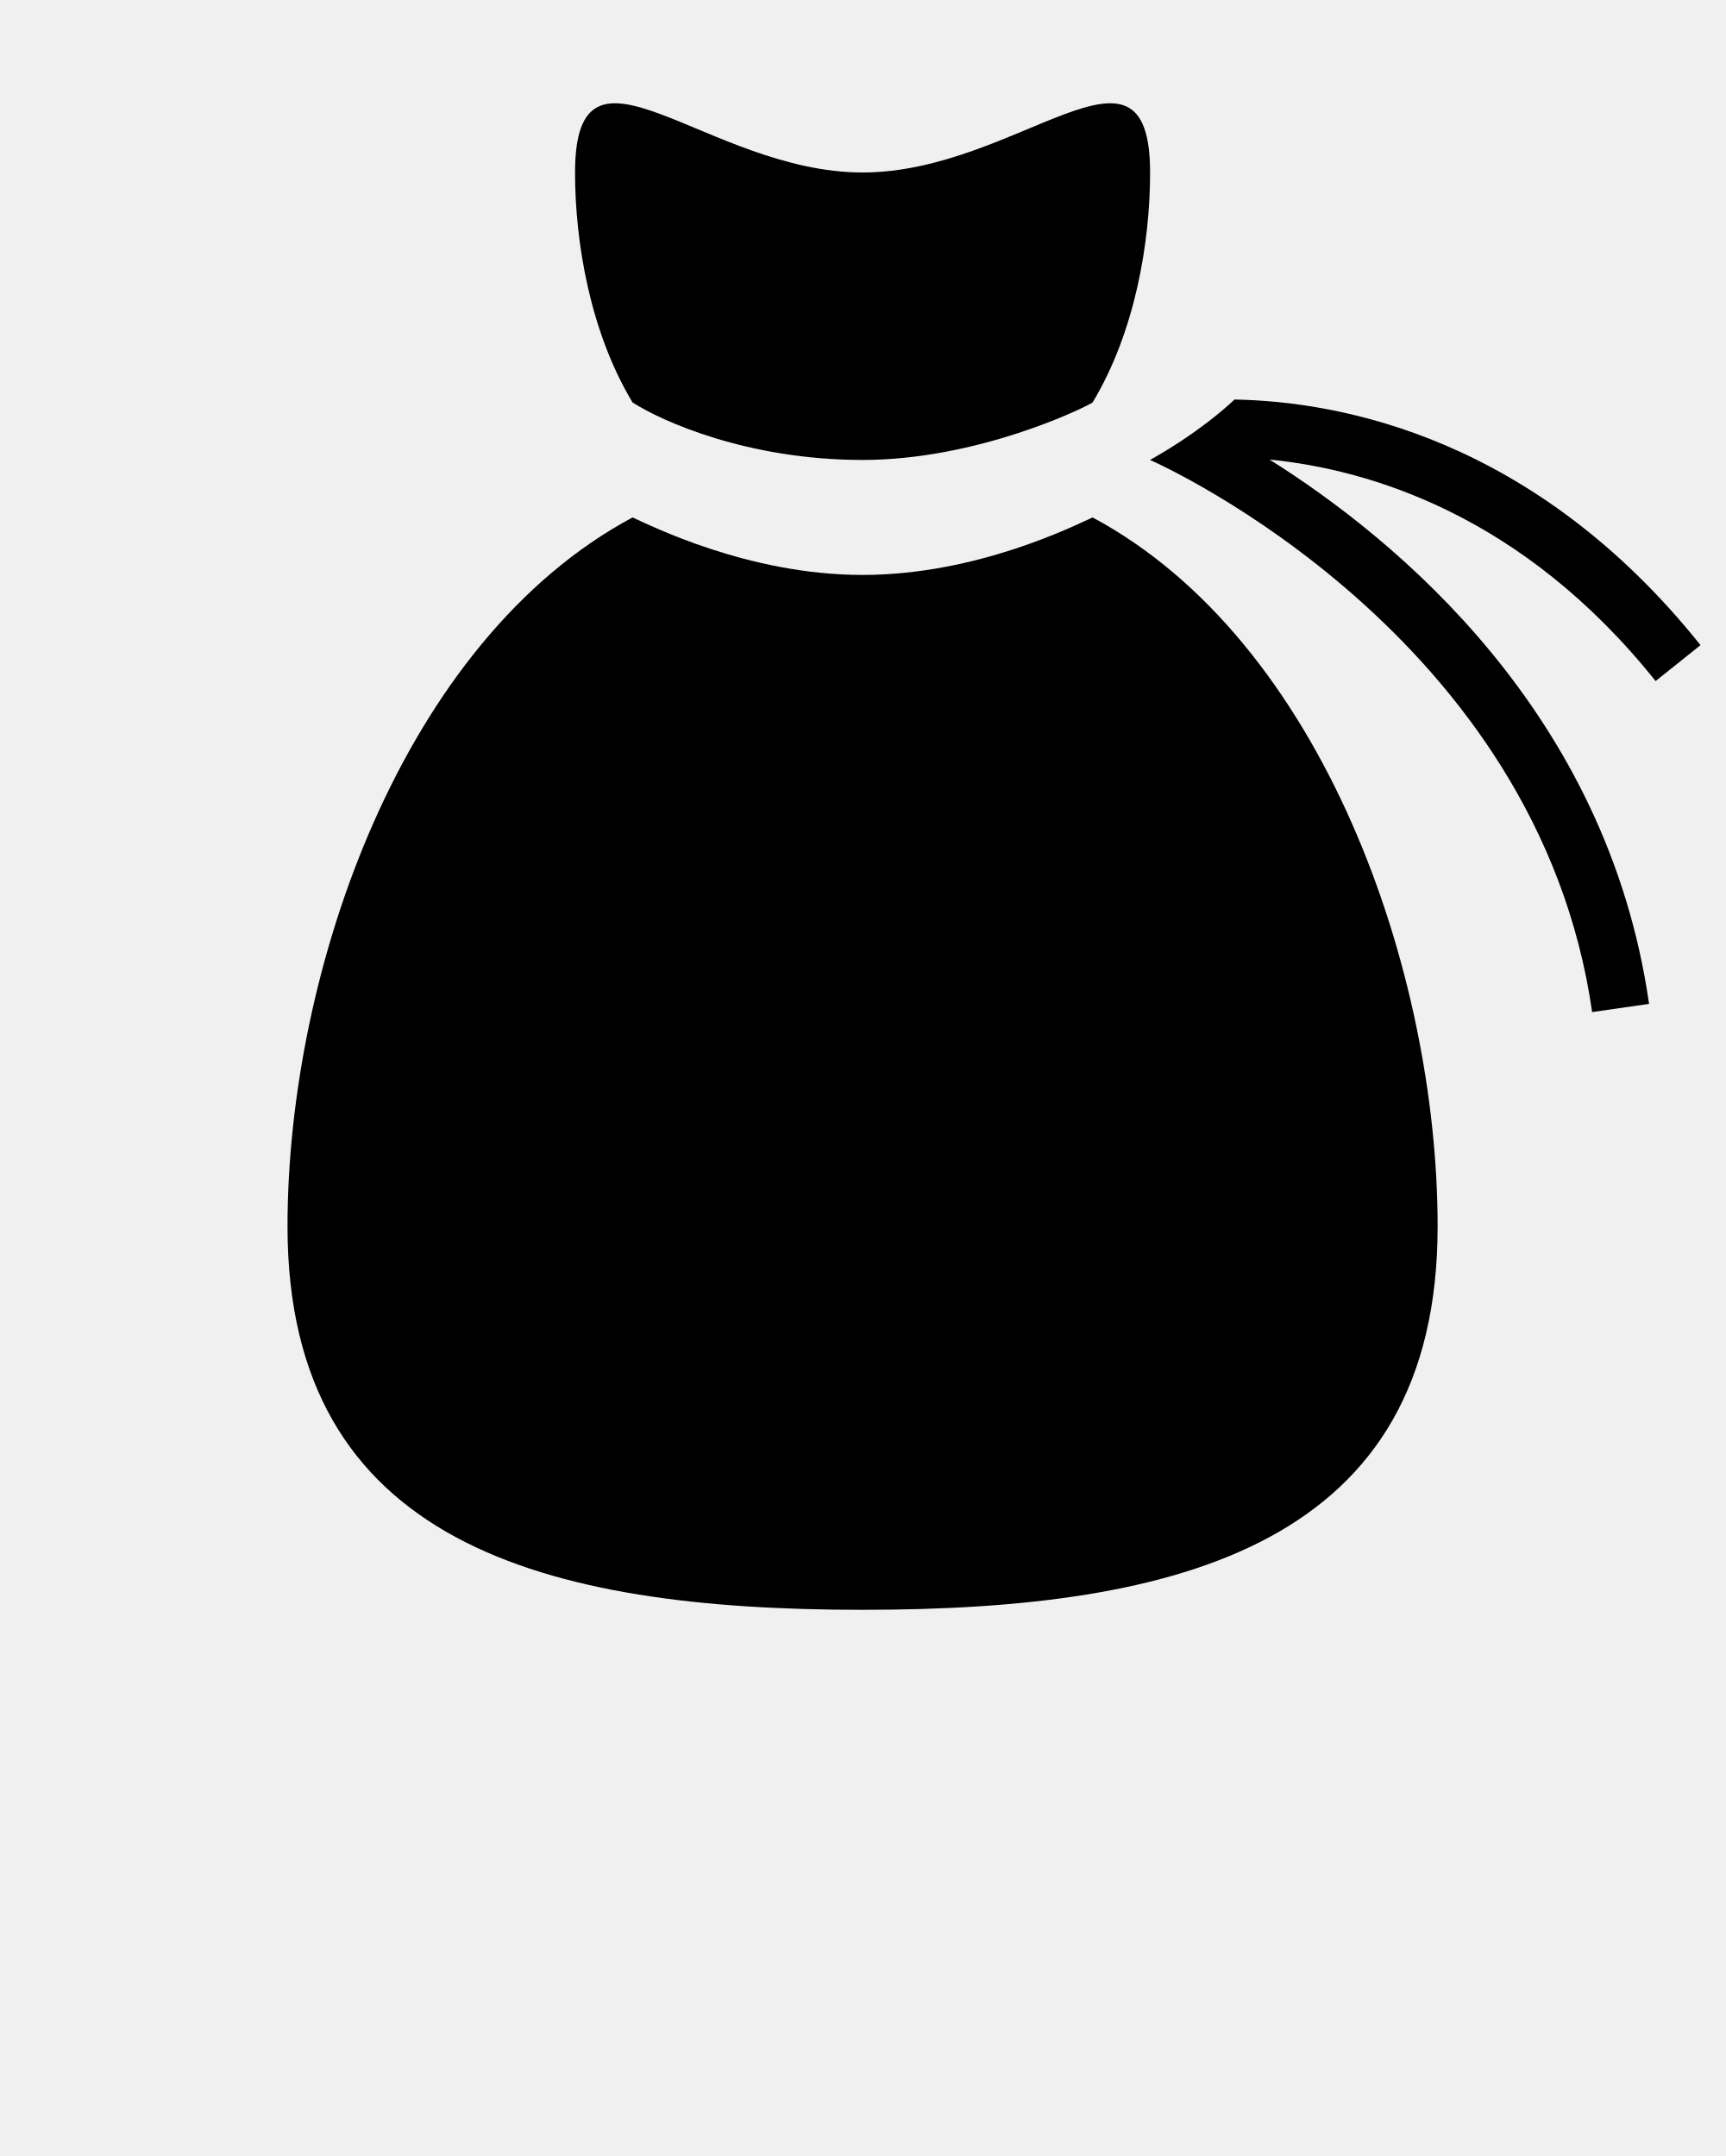
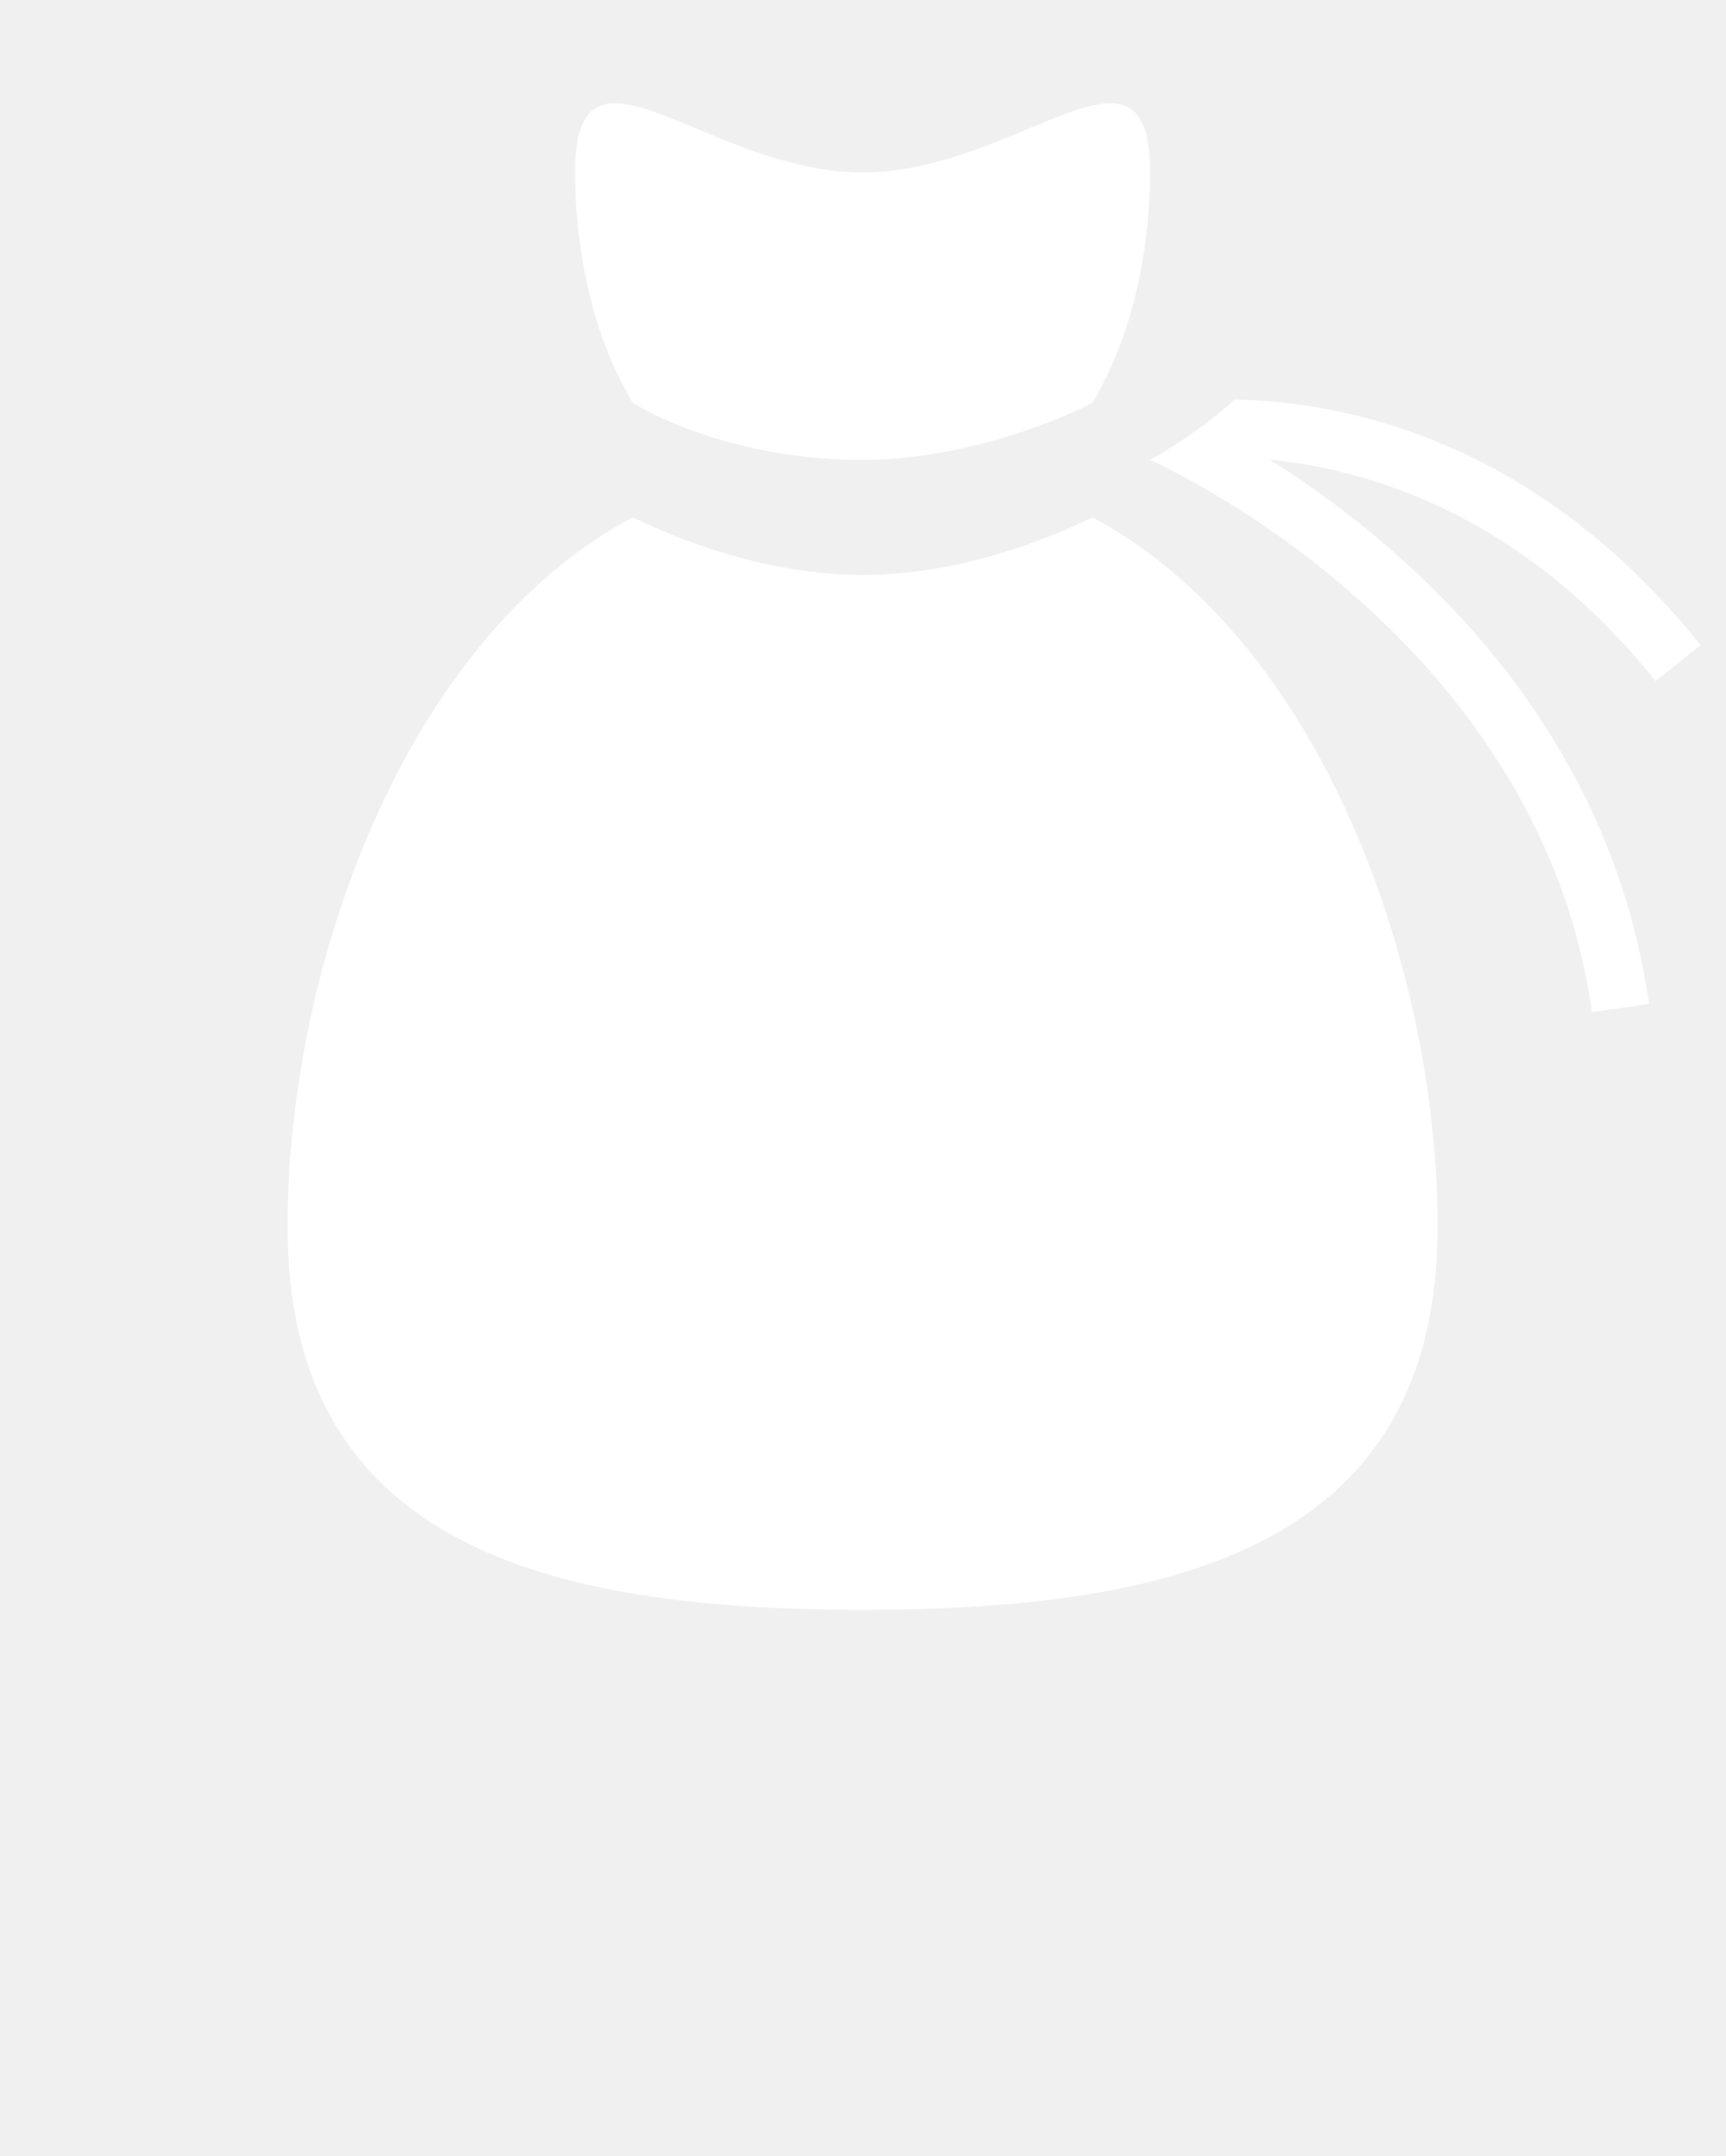
<svg xmlns="http://www.w3.org/2000/svg" version="1.1" x="0px" y="0px" viewBox="0 0 30 37.5" xml:space="preserve">
  <g transform="translate(-390 -380)">
-     <g>
+     <g style="fill:white;">
      <path d="M409,389c-0.293,0.13-2,1-4,1s-3.705-0.87-4-1c-4.008,2.147-6,7.891-6,12.333c0,5.523,4.477,6.667,10,6.667    c5.523,0,10-1.144,10-6.667C415,396.891,413.008,391.147,409,389z" />
      <path d="M418.791,391.846l0.781-0.625c-2.891-3.613-6.256-4.238-8.104-4.272c-0.152,0.145-0.654,0.593-1.469,1.051    c0.215,0.094,6.75,3.049,7.688,9.603l0.99-0.142c-0.725-5.06-4.387-8.077-6.6-9.468    C413.799,388.165,416.473,388.946,418.791,391.846z" />
      <path d="M405,383c-2.709,0-5-2.708-5,0c0,1.22,0.264,2.777,1,4c0.506,0.326,2,1,4,1s3.85-0.902,4-1c0.738-1.225,1-2.778,1-4    C410,380.292,407.711,383,405,383z" />
    </g>
  </g>
  <text x="0" y="45" fill="#000000" font-size="5px" font-weight="bold" font-family="'Helvetica Neue', Helvetica, Arial-Unicode, Arial, Sans-serif">Created by Hea Poh Lin</text>
  <text x="0" y="50" fill="#000000" font-size="5px" font-weight="bold" font-family="'Helvetica Neue', Helvetica, Arial-Unicode, Arial, Sans-serif">from the Noun Project</text>
</svg>
